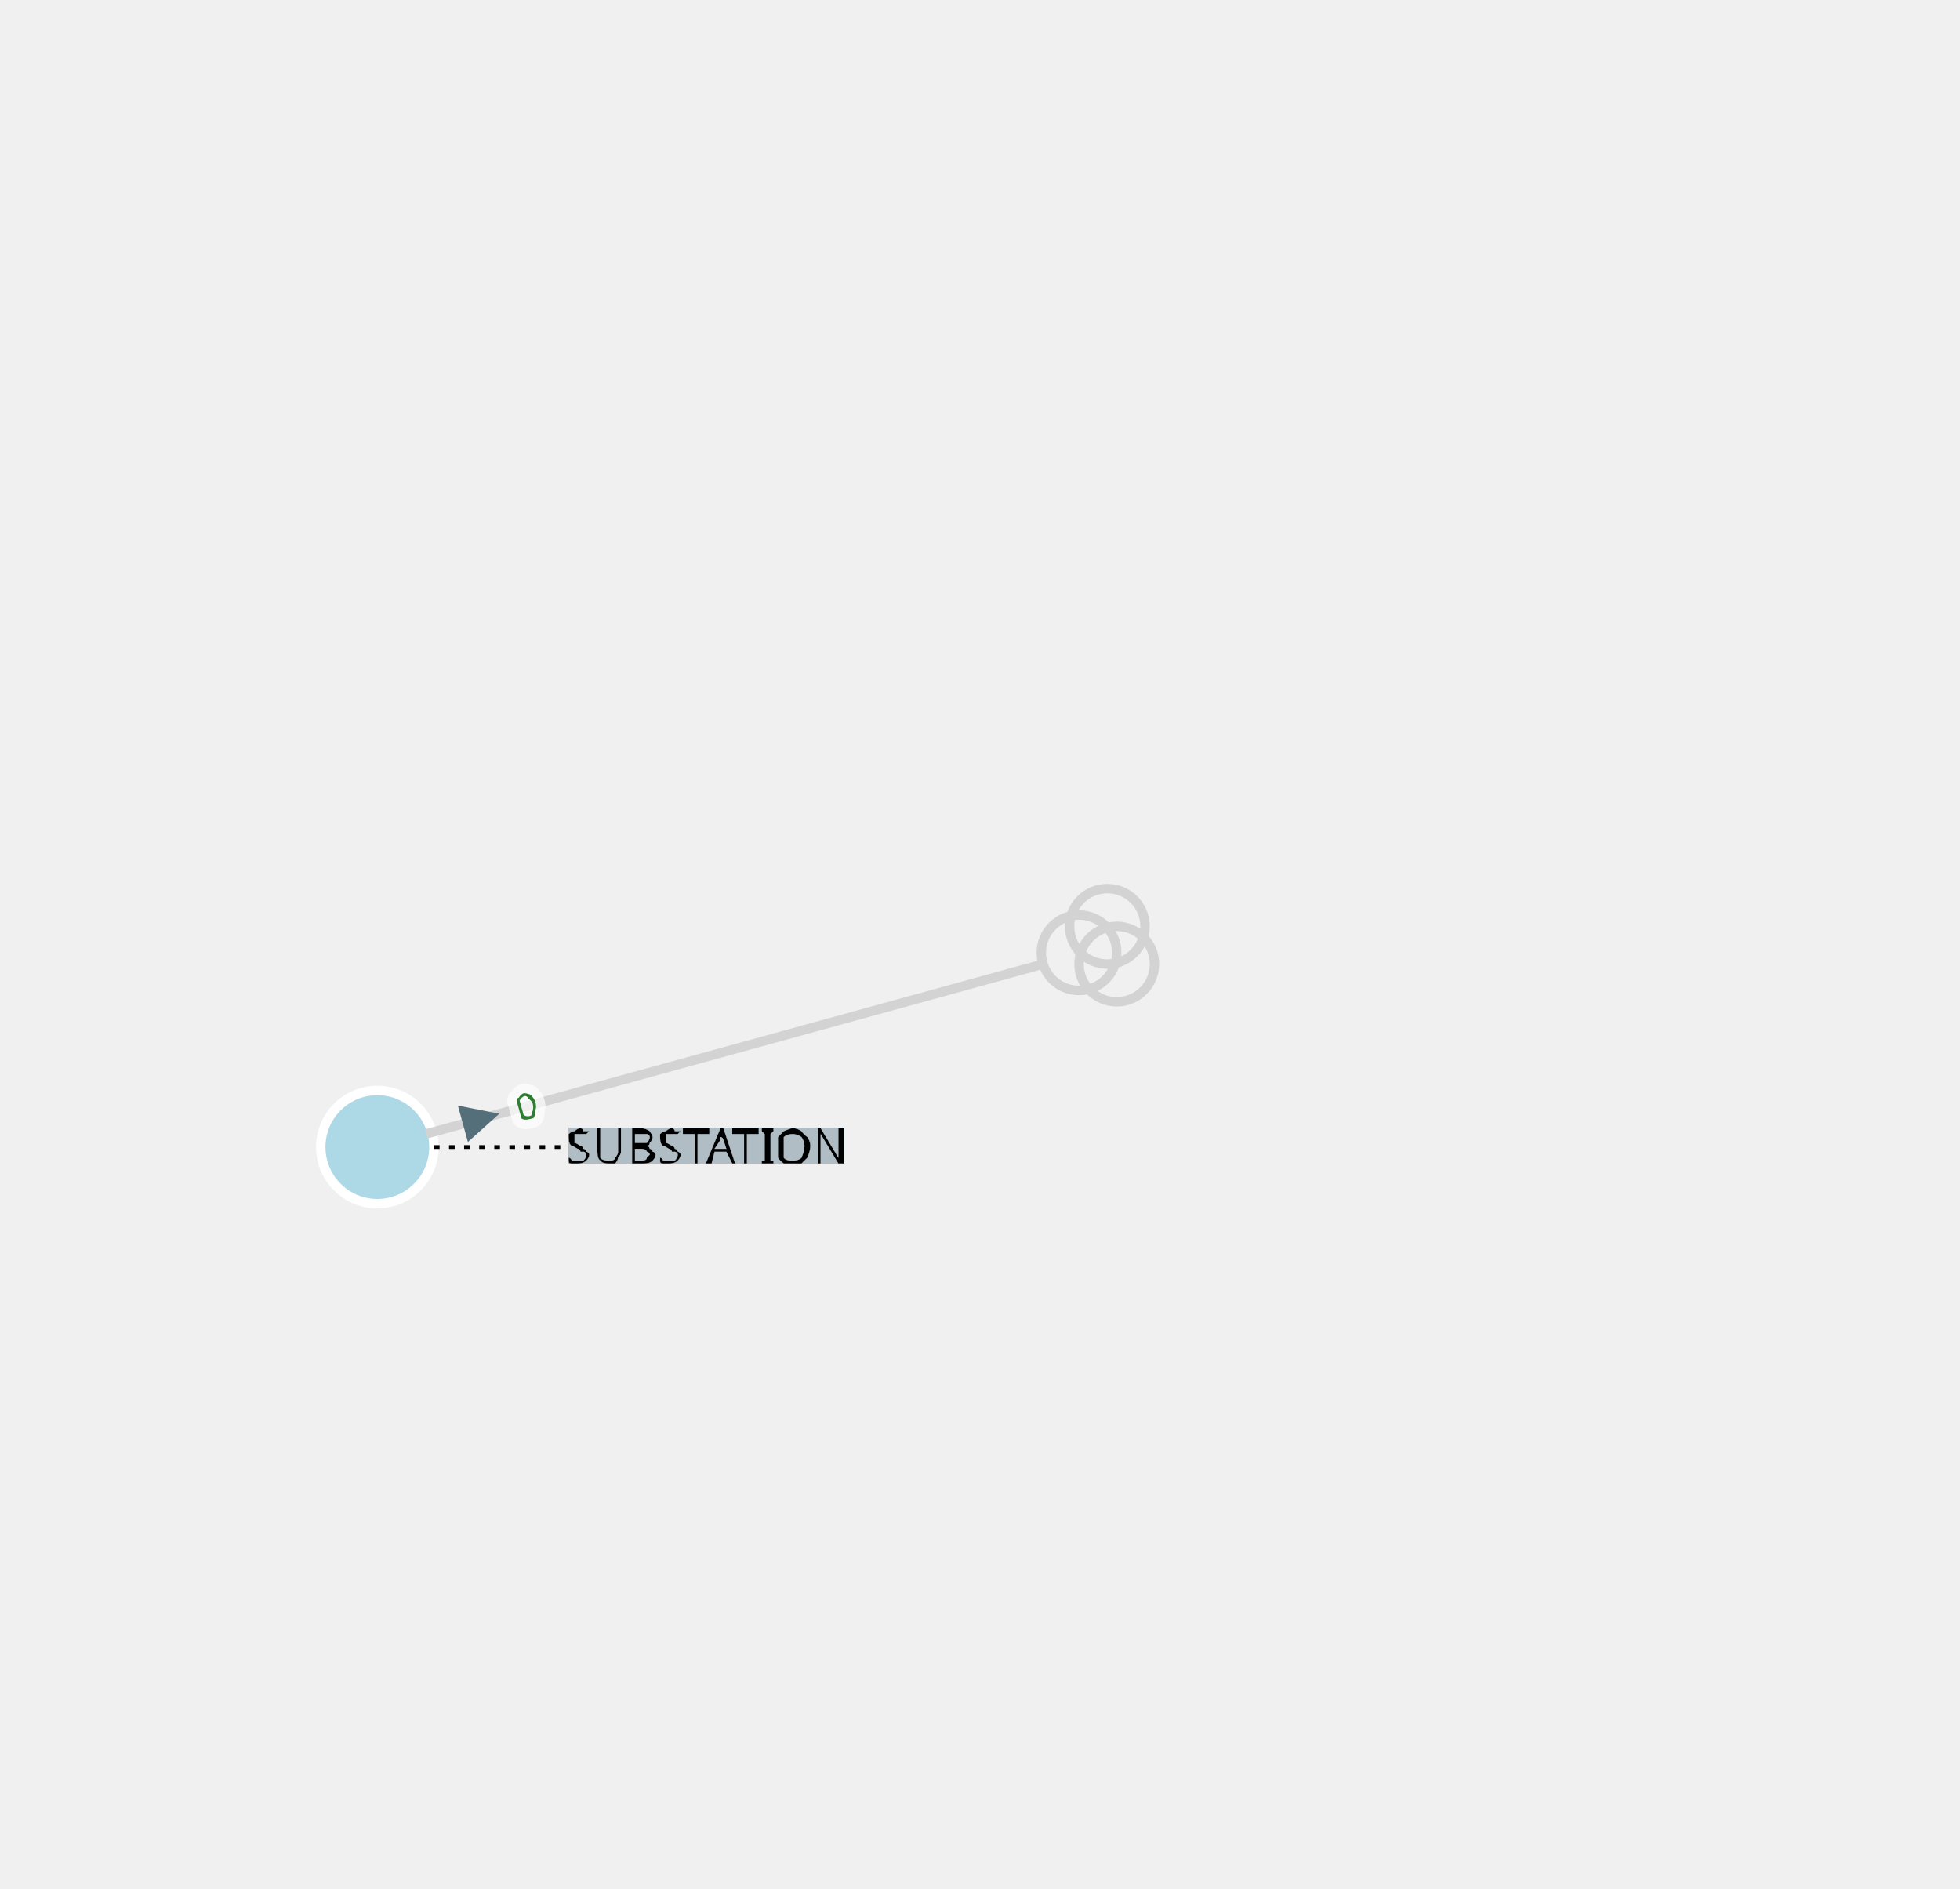
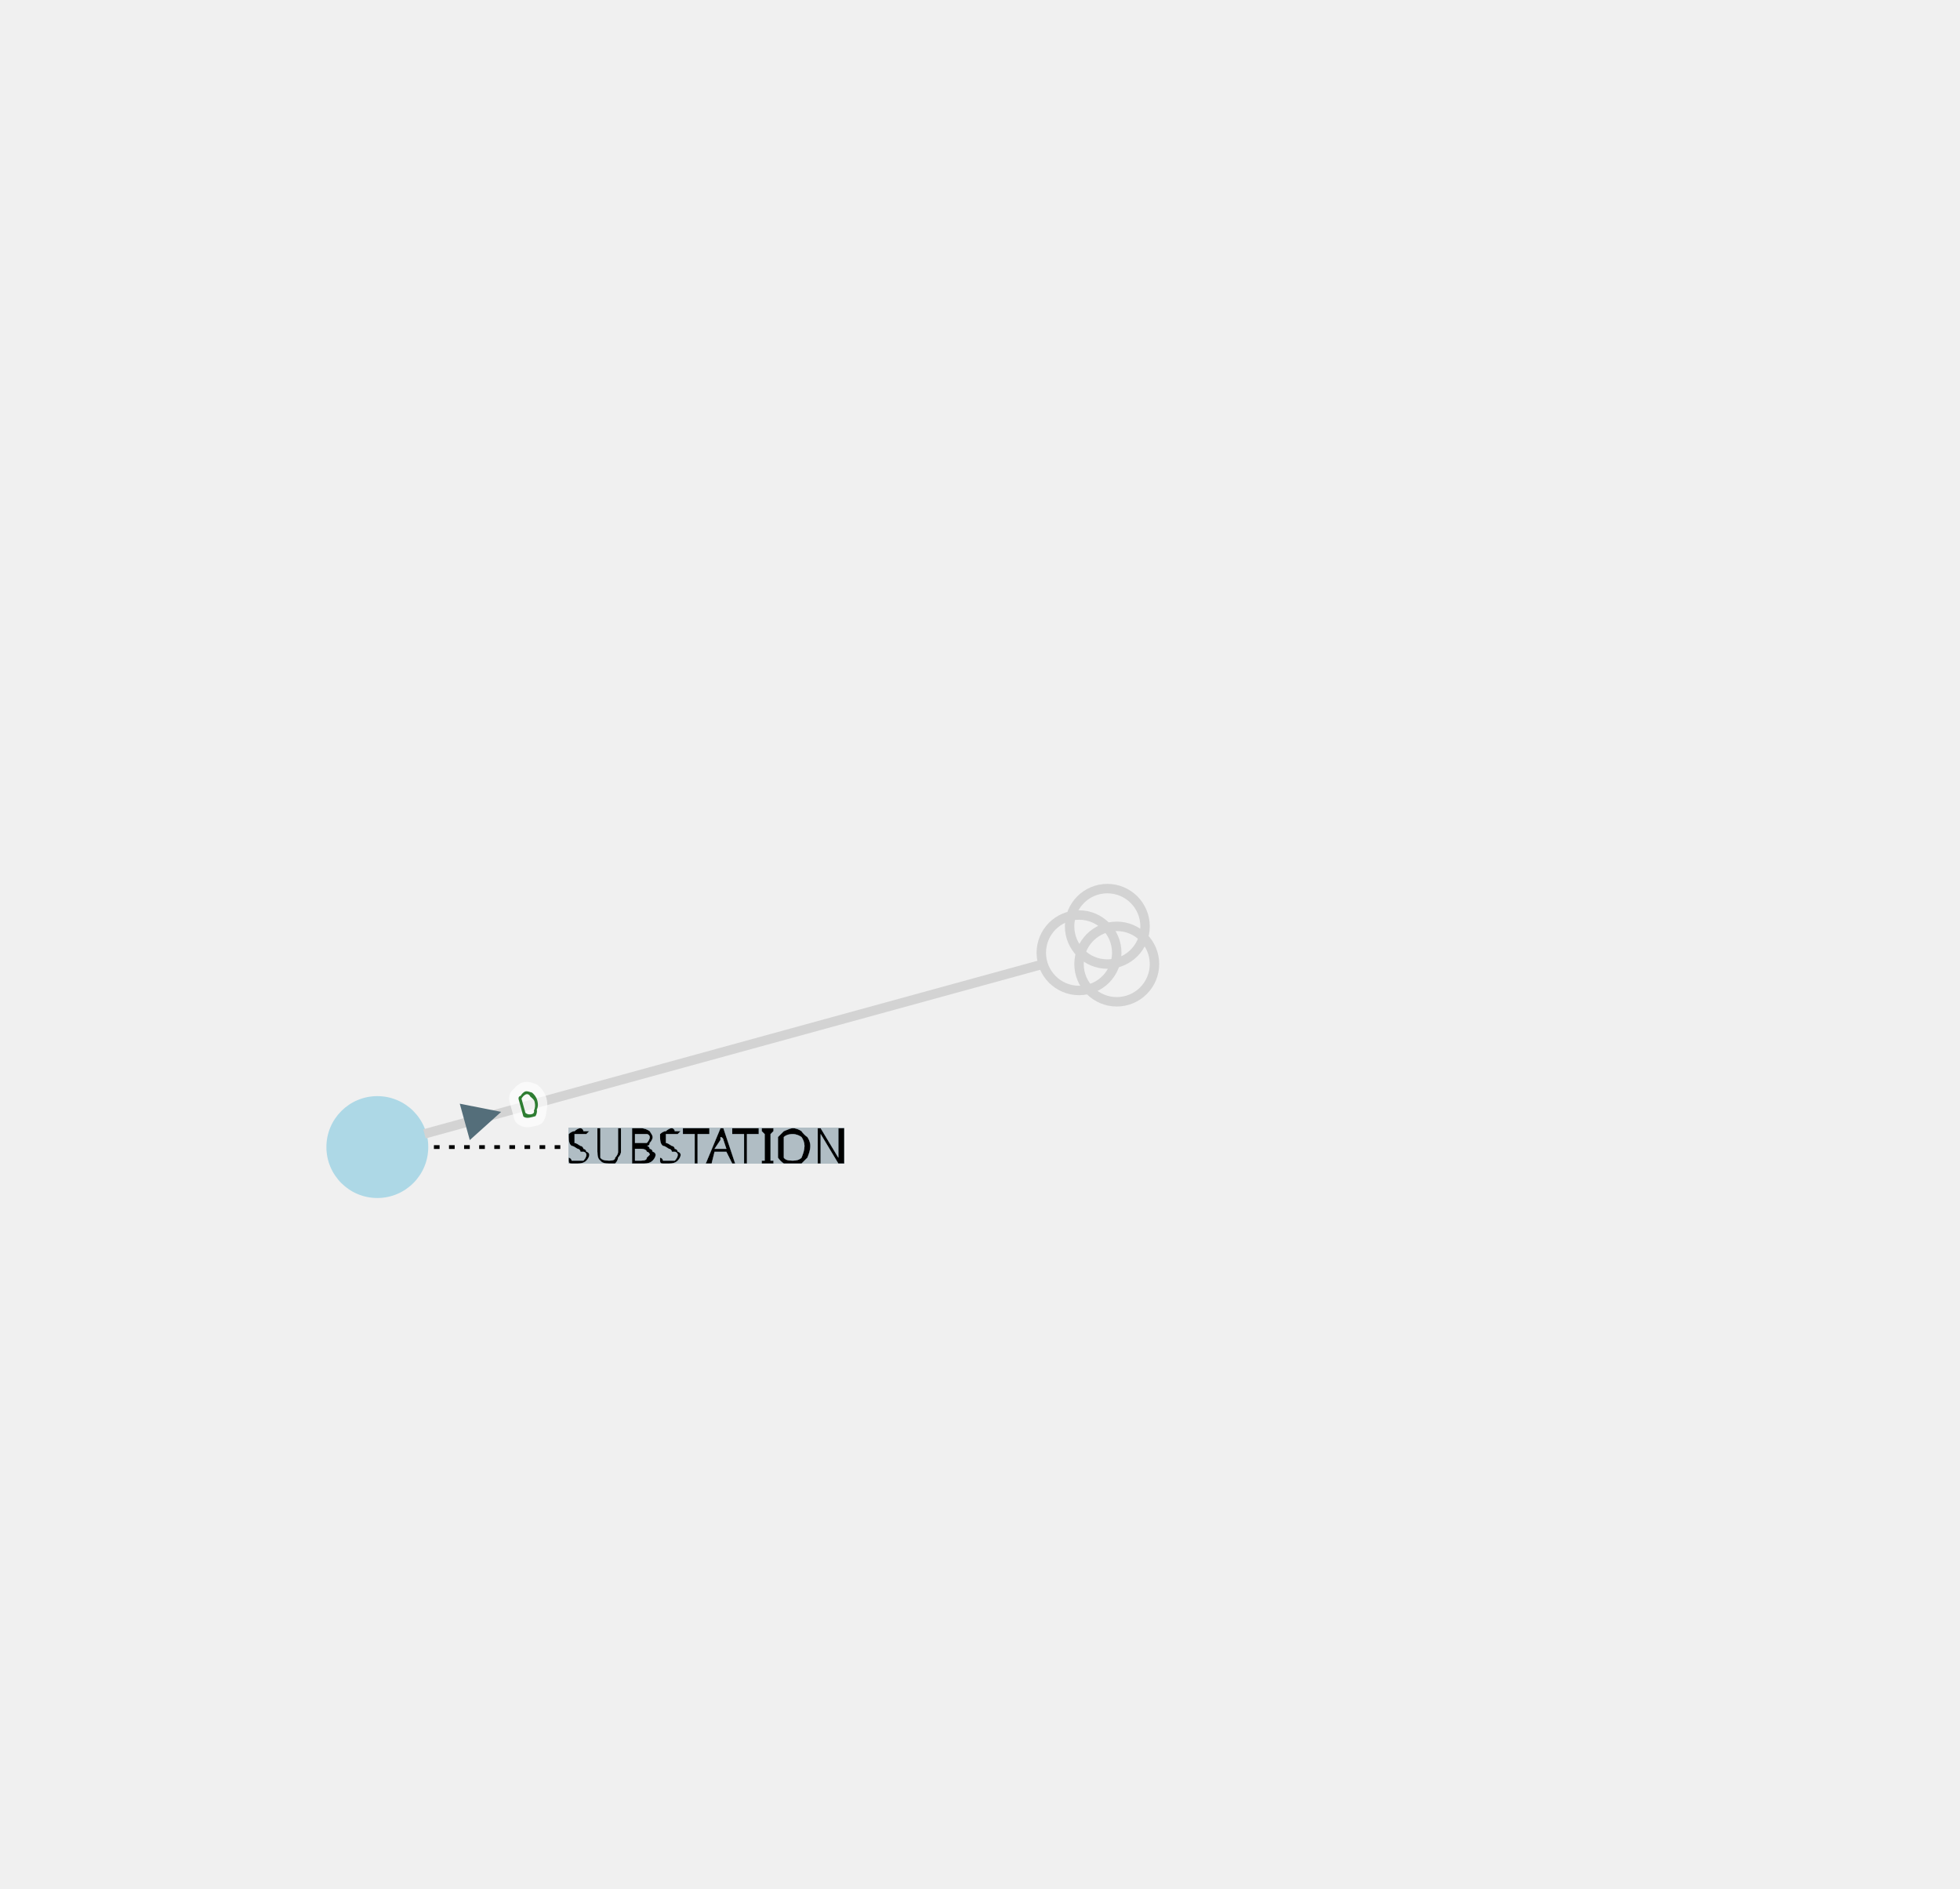
<svg xmlns="http://www.w3.org/2000/svg" width="800.00" height="770.68" viewBox="-5.78 -4.98 10.39 10.01">
  <style>
.nad-branch-edges polyline, .nad-branch-edges path {stroke: var(--nad-vl-color, lightgrey); stroke-width: 0.05; fill: none}
.nad-branch-edges circle {stroke: var(--nad-vl-color, lightgrey); stroke-width: 0.05; fill: none}
.nad-3wt-edges polyline {stroke: var(--nad-vl-color, lightgrey); stroke-width: 0.05; fill: none}
.nad-text-edges {stroke: black; stroke-width: 0.02; stroke-dasharray: .03,.05}
.nad-branch-edges .nad-disconnected polyline {stroke-dasharray: .1,.1}
- .nad-vl-nodes circle, .nad-vl-nodes path {fill: var(--nad-vl-color, lightblue); stroke-width: 0.05; stroke: white; stroke-linejoin:round}
+ .nad-vl-nodes circle, .nad-vl-nodes path {fill: var(--nad-vl-color, lightblue)}
.nad-vl-nodes circle.nad-unknown-busnode {stroke: lightgrey; stroke-dasharray: .05,.05; fill: none}
.nad-hvdc-edge polyline.nad-hvdc {stroke: grey; stroke-width: 0.2}
.nad-3wt-nodes circle {stroke: var(--nad-vl-color, lightgrey); stroke-width: 0.05; fill: none}
.nad-state-out .nad-arrow-in {visibility: hidden}
.nad-state-in .nad-arrow-out {visibility: hidden}
.nad-active path {stroke: none; fill: #546e7a}
.nad-active {visibility: visible}
.nad-reactive {visibility: hidden}
.nad-reactive path {stroke: none; fill: #0277bd}
.nad-text-background {flood-color: #90a4aeaa}
.nad-text-nodes {font: 0.25px "Verdana"; fill: black}
.nad-edge-infos text {font: 0.2px "Verdana"; dominant-baseline:middle; stroke: #FFFFFFAA; stroke-width: 0.1; stroke-linejoin:round; paint-order: stroke}
.nad-edge-infos .nad-state-in text {fill: #b71c1c}
.nad-edge-infos .nad-state-out text {fill: #2e7d32}
.nad-vl0to30 {--nad-vl-color: #AFB42B}
.nad-vl30to50 {--nad-vl-color: #EF9A9A}
.nad-vl50to70 {--nad-vl-color: #9C27B0}
.nad-vl70to120 {--nad-vl-color: #E65100}
.nad-vl120to180 {--nad-vl-color: #00ACC1}
.nad-vl180to300 {--nad-vl-color: #2E7D32}
.nad-vl300to500 {--nad-vl-color: #D32F2F}
.nad-branch-edges .nad-overload polyline, .nad-branch-edges .nad-overload path {animation: line-blink 3s infinite}
.nad-vl-nodes .nad-overvoltage {animation: node-over-blink 3s infinite}
.nad-vl-nodes .nad-undervoltage {animation: node-under-blink 3s infinite}

@keyframes line-blink {
  0%, 80%, 100% {stroke: var(--nad-vl-color, black); stroke-width: 0.05}
  40% {stroke: #FFEB3B; stroke-width: 0.15}
}
@keyframes node-over-blink {
-   0%, 80%, 100% {stroke: white; stroke-width: 0.05}
+   0%, 80%, 100% {stroke: white; stroke-width: 0}
  40% {stroke: #ff5722; stroke-width: 0.15}
}
@keyframes node-under-blink {
-   0%, 80%, 100% {stroke: white; stroke-width: 0.05}
+   0%, 80%, 100% {stroke: white; stroke-width: 0}
  40% {stroke: #00BCD4; stroke-width: 0.15}
}
</style>
  <defs>
    <filter id="textBgFilter" x="0" y="0" width="1" height="1">
      <feFlood class="nad-text-background" />
      <feComposite in="SourceGraphic" operator="over" />
    </filter>
  </defs>
  <g class="nad-vl-nodes">
    <g transform="translate(-3.78,1.10)" id="0" class="nad-vl0to30">
-       <circle r="0.30" id="1" />
+       <circle r="0.27" id="1" />
    </g>
  </g>
  <g class="nad-branch-edges" />
  <g class="nad-3wt-edges">
    <g id="3" class="nad-vl0to30">
-       <polyline points="-3.52,1.03 -0.25,0.13" />
-       <g class="nad-edge-infos" transform="translate(-3.23,0.95)">
+       <polyline points="-3.53,1.03 -0.25,0.13" />
+       <g class="nad-edge-infos" transform="translate(-3.22,0.94)">
        <g class="nad-active nad-state-out">
          <g transform="rotate(74.59)">
            <path class="nad-arrow-in" d="M-0.1 -0.1 H0.1 L0 0.1z" />
            <path class="nad-arrow-out" d="M-0.1 0.1 H0.1 L0 -0.1z" />
          </g>
          <text transform="rotate(-15.41)" x="0.19">0</text>
        </g>
        <g class="nad-reactive nad-state-out">
          <g transform="rotate(74.59)">
            <path class="nad-arrow-in" d="M-0.1 -0.1 H0.1 L0 0.1z" />
            <path class="nad-arrow-out" d="M-0.1 0.1 H0.1 L0 -0.1z" />
          </g>
          <text transform="rotate(-15.41)" x="0.19">0</text>
        </g>
      </g>
    </g>
  </g>
  <g class="nad-3wt-nodes">
    <g>
      <circle class="nad-vl0to30" cx="-0.06" cy="0.07" r="0.20" />
      <circle class="nad-vl120to180" cx="0.14" cy="0.13" r="0.20" />
      <circle class="nad-vl30to50" cx="0.09" cy="-0.07" r="0.20" />
    </g>
  </g>
  <g class="nad-text-edges">
    <polyline id="0_edge" points="-3.48,1.10 -2.78,1.10" />
  </g>
  <g class="nad-text-nodes">
    <text filter="url(#textBgFilter)" y="1.10" style="dominant-baseline:middle" x="-2.78">SUBSTATION</text>
  </g>
</svg>
